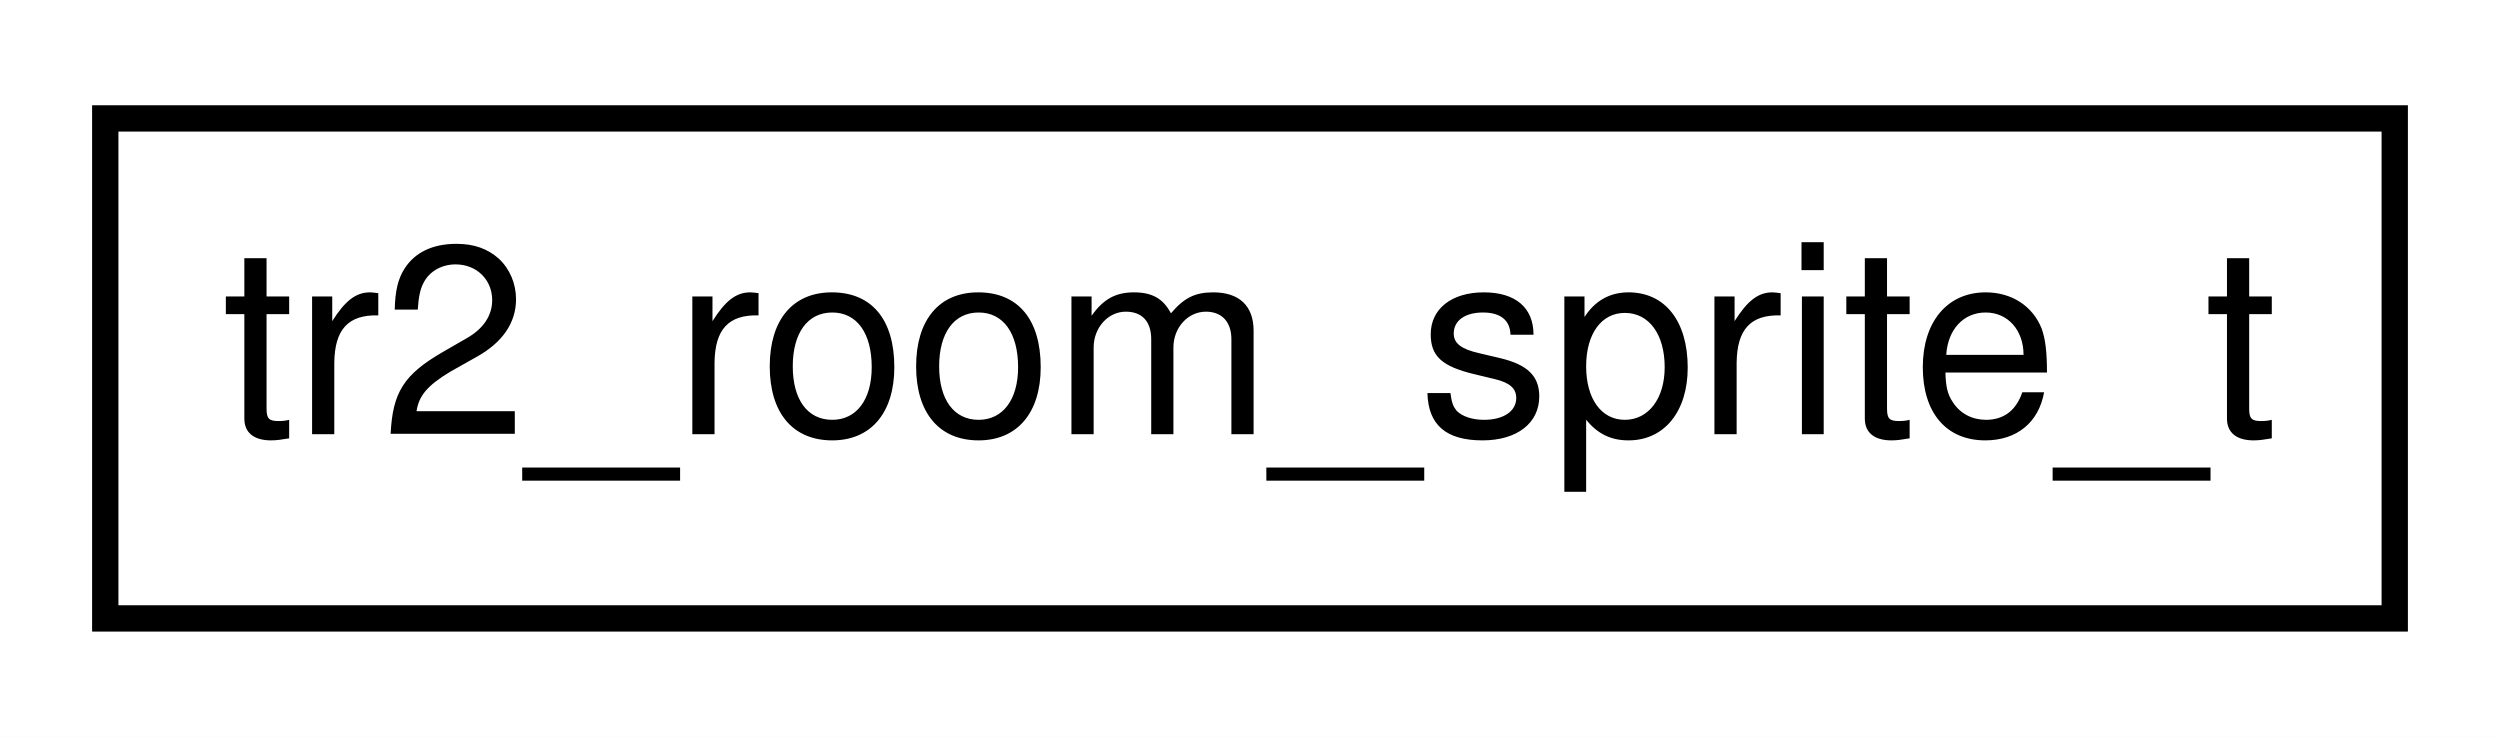
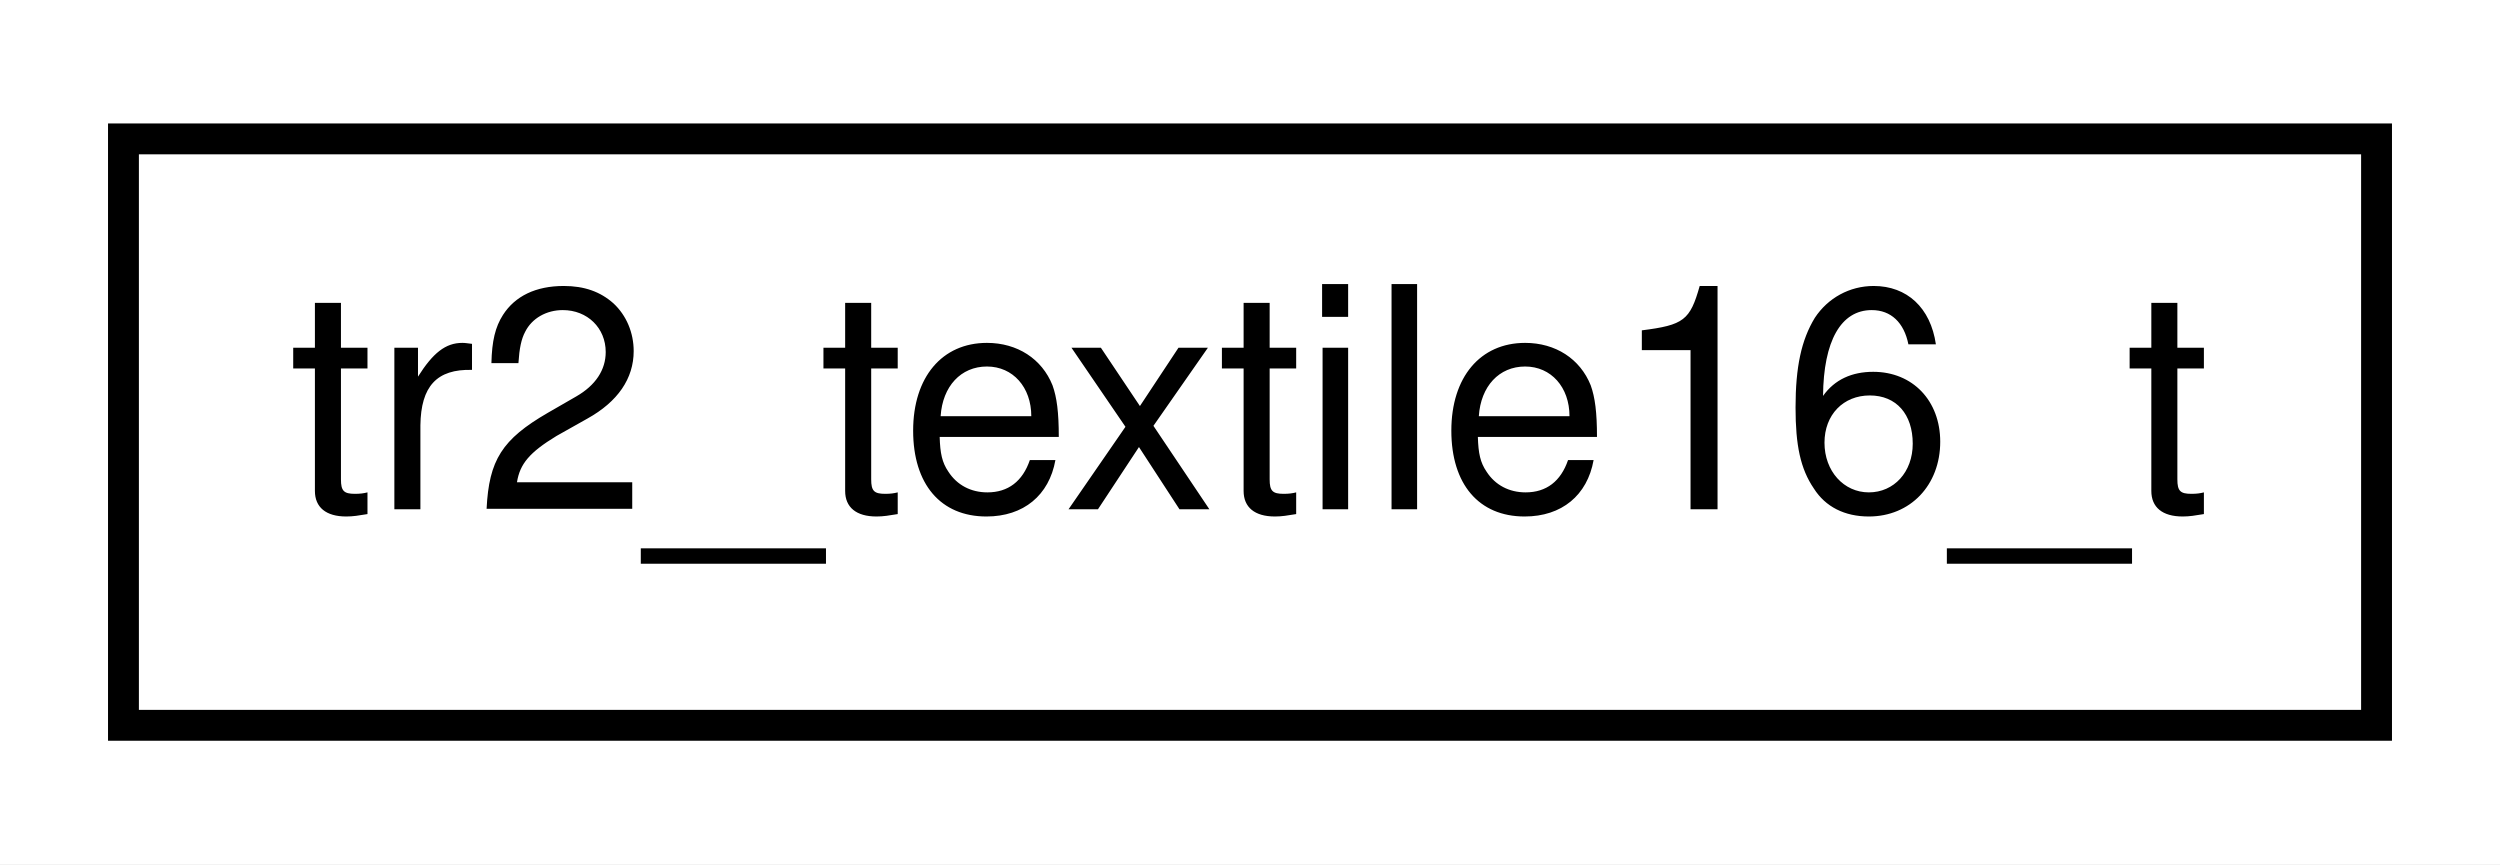
- <svg xmlns="http://www.w3.org/2000/svg" xmlns:xlink="http://www.w3.org/1999/xlink" width="95pt" height="28pt" viewBox="0.00 0.00 95.00 28.00">
+ <svg xmlns="http://www.w3.org/2000/svg" xmlns:xlink="http://www.w3.org/1999/xlink" width="81pt" height="28pt" viewBox="0.00 0.00 81.00 28.00">
  <g id="graph0" class="graph" transform="scale(1 1) rotate(0) translate(4 24)">
-     <polygon fill="white" stroke="none" points="-4,4 -4,-24 91,-24 91,4 -4,4" />
+     <polygon fill="white" stroke="none" points="-4,4 -4,-24 77,-24 77,4 -4,4" />
    <g id="node1" class="node">
      <g id="a_node1">
-         <a xlink:href="_tomb_raider_data_8h.html#structtr2__room__sprite__t" target="_top" xlink:title="Sprite structure. ">
-           <polygon fill="white" stroke="black" points="0,-0.5 0,-19.5 87,-19.5 87,-0.5 0,-0.5" />
-           <text text-anchor="middle" x="43.5" y="-7.5" font-family="Helvetica,sans-Serif" font-size="10.00">tr2_room_sprite_t</text>
+         <a xlink:href="_tomb_raider_data_8h.html#structtr2__textile16__t" target="_top" xlink:title="A 16-bit texture tile (131072 bytes). ">
+           <polygon fill="white" stroke="black" points="0,-0.5 0,-19.5 73,-19.5 73,-0.5 0,-0.5" />
+           <text text-anchor="middle" x="36.5" y="-7.5" font-family="Helvetica,sans-Serif" font-size="10.00">tr2_textile16_t</text>
        </a>
      </g>
    </g>
  </g>
</svg>
